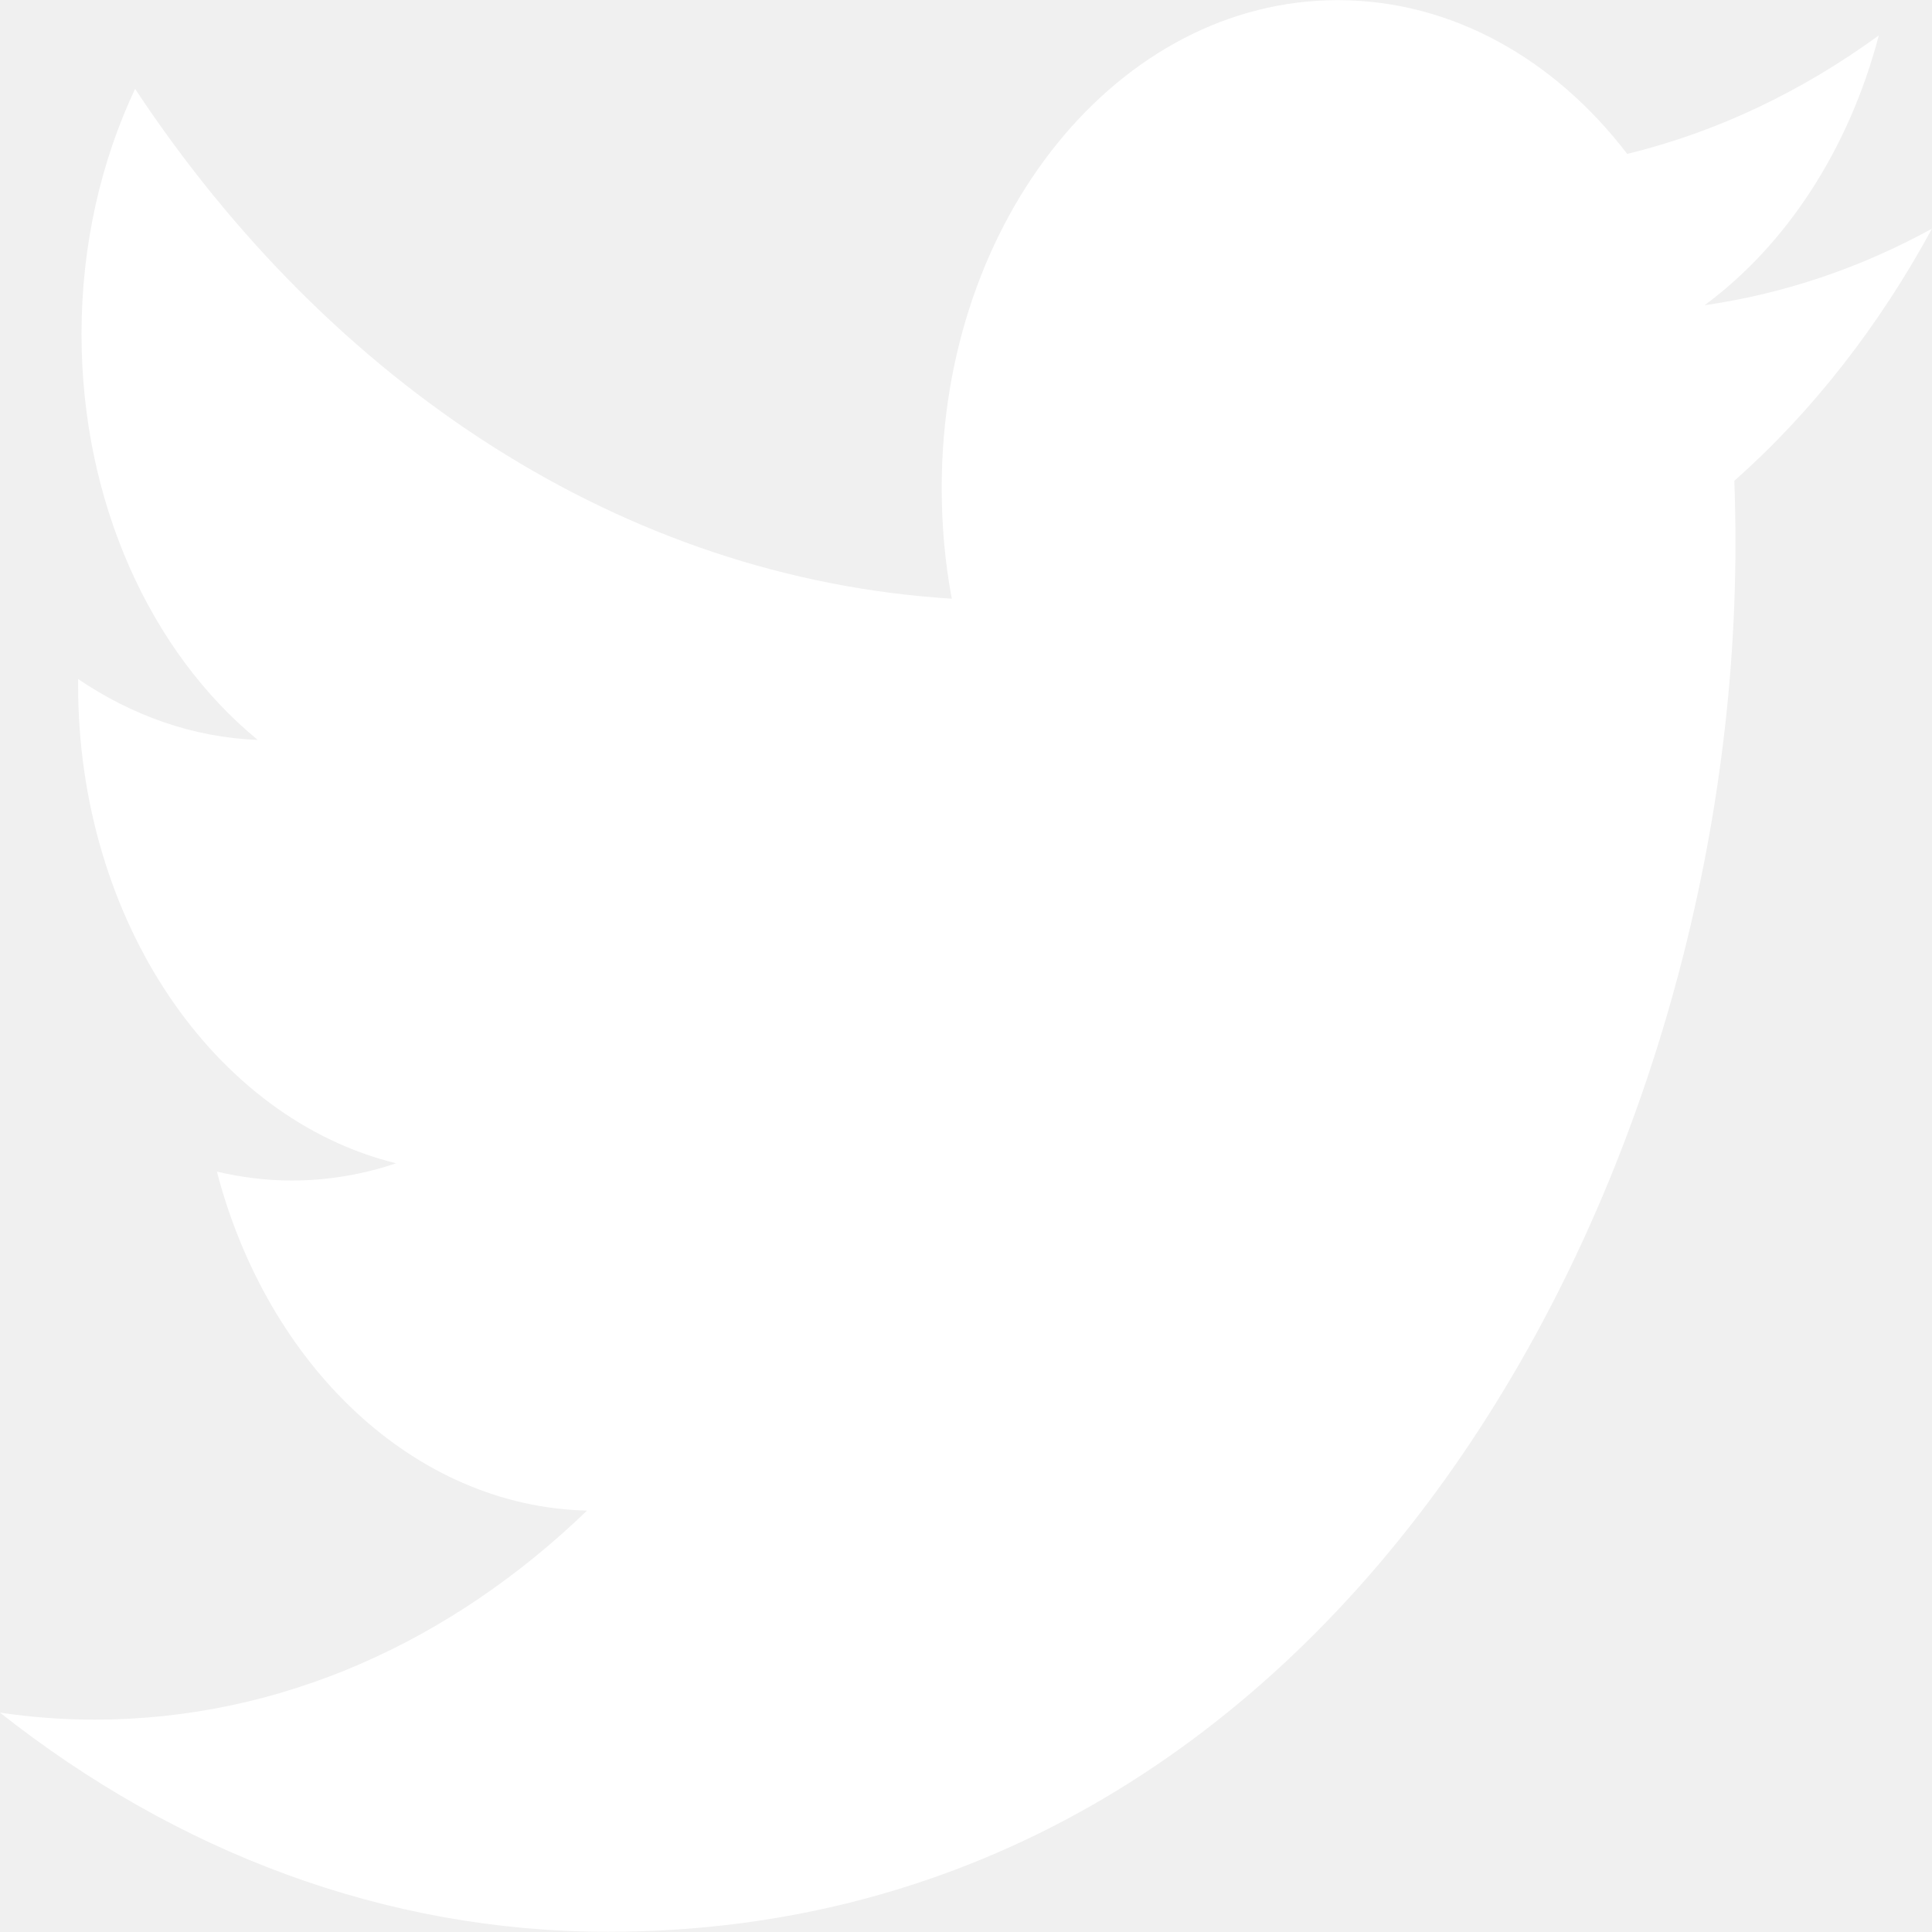
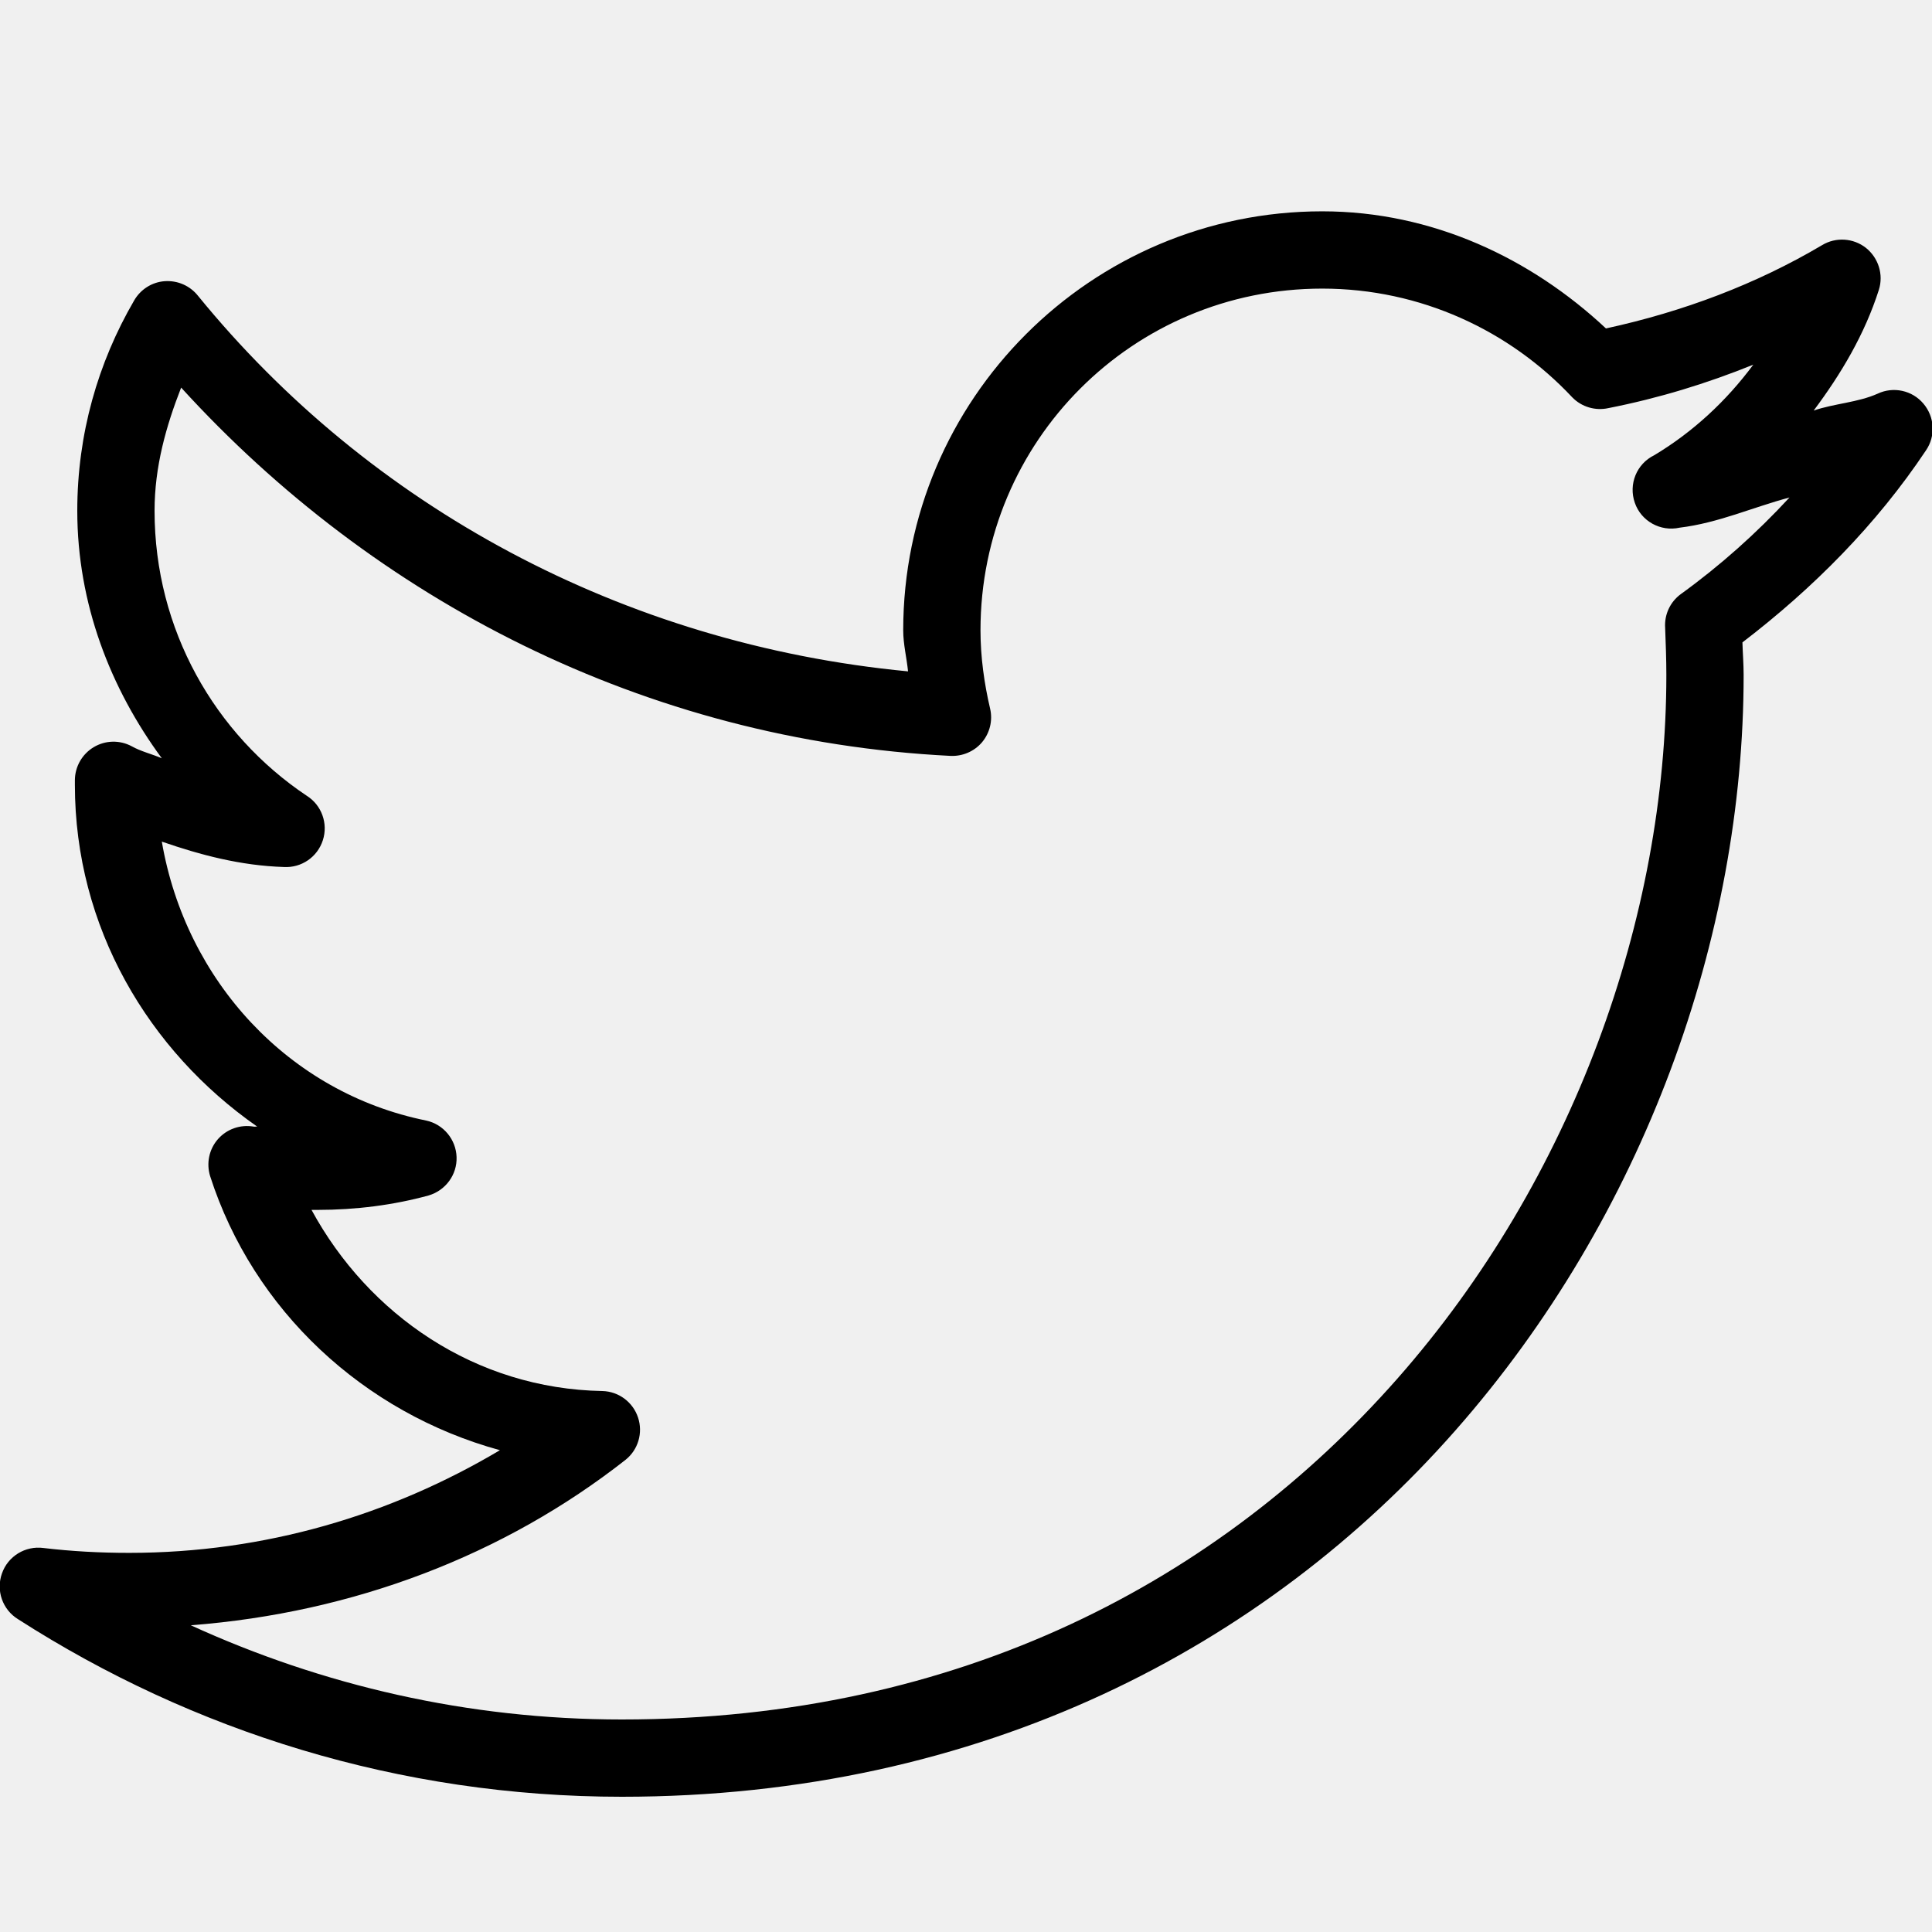
- <svg xmlns="http://www.w3.org/2000/svg" width="26" height="26" viewBox="0 0 26 26" fill="none">
-   <g clip-path="url(#clip0_1_192)">
-     <path d="M26 3.077C25.046 3.602 24.015 3.952 22.939 4.108C24.04 3.296 24.883 2.008 25.284 0.477C24.253 1.227 23.111 1.777 21.898 2.071C20.923 0.796 19.537 0.002 18.003 0.002C15.059 0.002 12.673 2.939 12.673 6.564C12.673 7.076 12.718 7.576 12.809 8.057C8.377 7.782 4.448 5.17 1.818 1.196C1.361 2.165 1.097 3.296 1.097 4.495C1.097 6.77 2.036 8.782 3.468 9.957C2.594 9.925 1.772 9.626 1.051 9.138V9.219C1.051 12.4 2.889 15.056 5.331 15.655C4.884 15.806 4.412 15.887 3.924 15.887C3.579 15.887 3.249 15.843 2.919 15.768C3.6 18.374 5.57 20.273 7.9 20.329C6.072 22.092 3.777 23.142 1.274 23.142C0.843 23.142 0.421 23.11 -9.15527e-05 23.048C2.366 24.916 5.168 25.997 8.179 25.997C17.988 25.997 23.355 15.993 23.355 7.32C23.355 7.032 23.35 6.751 23.34 6.47C24.38 5.551 25.284 4.395 26 3.077Z" fill="white" />
-   </g>
-   <defs>
-     <clipPath id="clip0_1_192">
-       <rect width="26" height="26" fill="white" />
-     </clipPath>
-   </defs>
+ <svg xmlns="http://www.w3.org/2000/svg" viewBox="0 0 50 50" width="50px" height="50px">
+   <path d="M 34.219 5.469 C 28.238 5.469 23.375 10.332 23.375 16.312 C 23.375 16.672 23.465 17.023 23.5 17.375 C 16.105 16.668 9.566 13.105 5.125 7.656 C 4.918 7.395 4.598 7.254 4.262 7.277 C 3.93 7.301 3.633 7.492 3.469 7.781 C 2.535 9.387 2 11.234 2 13.219 C 2 15.621 2.859 17.82 4.188 19.625 C 3.93 19.512 3.648 19.449 3.406 19.312 C 3.098 19.148 2.727 19.156 2.426 19.336 C 2.125 19.516 1.941 19.84 1.938 20.188 L 1.938 20.312 C 1.938 23.996 3.844 27.195 6.656 29.156 C 6.625 29.152 6.594 29.164 6.562 29.156 C 6.219 29.098 5.871 29.219 5.641 29.48 C 5.41 29.742 5.336 30.105 5.438 30.438 C 6.555 33.91 9.406 36.562 12.938 37.531 C 10.125 39.203 6.863 40.188 3.344 40.188 C 2.582 40.188 1.852 40.148 1.125 40.062 C 0.656 40 0.207 40.273 0.051 40.719 C -0.109 41.164 0.066 41.66 0.469 41.906 C 4.98 44.801 10.336 46.5 16.094 46.5 C 25.426 46.5 32.746 42.602 37.656 37.031 C 42.566 31.461 45.125 24.227 45.125 17.469 C 45.125 17.184 45.102 16.906 45.094 16.625 C 46.926 15.223 48.562 13.578 49.844 11.656 C 50.098 11.285 50.07 10.789 49.777 10.445 C 49.488 10.102 49 9.996 48.594 10.188 C 48.078 10.418 47.477 10.441 46.938 10.625 C 47.648 9.676 48.258 8.652 48.625 7.5 C 48.75 7.105 48.613 6.672 48.289 6.414 C 47.965 6.16 47.512 6.129 47.156 6.344 C 45.449 7.355 43.559 8.066 41.562 8.5 C 39.625 6.688 37.074 5.469 34.219 5.469 Z M 34.219 7.469 C 36.77 7.469 39.074 8.559 40.688 10.281 C 40.93 10.531 41.285 10.637 41.625 10.562 C 42.93 10.305 44.168 9.926 45.375 9.438 C 44.68 10.375 43.82 11.176 42.812 11.781 C 42.355 12.004 42.141 12.531 42.309 13.012 C 42.473 13.488 42.973 13.766 43.469 13.656 C 44.469 13.535 45.359 13.129 46.312 12.875 C 45.457 13.801 44.52 14.637 43.5 15.375 C 43.223 15.578 43.07 15.906 43.094 16.25 C 43.109 16.656 43.125 17.059 43.125 17.469 C 43.125 23.719 40.727 30.504 36.156 35.688 C 31.586 40.871 24.875 44.5 16.094 44.5 C 12.105 44.5 8.34 43.617 4.938 42.062 C 9.156 41.738 13.047 40.246 16.188 37.781 C 16.516 37.52 16.645 37.082 16.512 36.684 C 16.379 36.285 16.012 36.012 15.594 36 C 12.297 35.941 9.535 34.023 8.062 31.312 C 8.117 31.312 8.164 31.312 8.219 31.312 C 9.207 31.312 10.184 31.188 11.094 30.938 C 11.531 30.809 11.832 30.402 11.816 29.945 C 11.801 29.488 11.477 29.098 11.031 29 C 7.473 28.281 4.805 25.383 4.188 21.781 C 5.195 22.129 6.227 22.402 7.344 22.438 C 7.801 22.465 8.215 22.18 8.355 21.746 C 8.496 21.312 8.324 20.836 7.938 20.594 C 5.562 19.004 4 16.297 4 13.219 C 4 12.078 4.297 11.031 4.688 10.031 C 9.688 15.52 16.688 19.164 24.594 19.562 C 24.906 19.578 25.211 19.449 25.414 19.211 C 25.617 18.969 25.695 18.648 25.625 18.344 C 25.473 17.695 25.375 17.008 25.375 16.312 C 25.375 11.414 29.32 7.469 34.219 7.469 Z" />
</svg>
